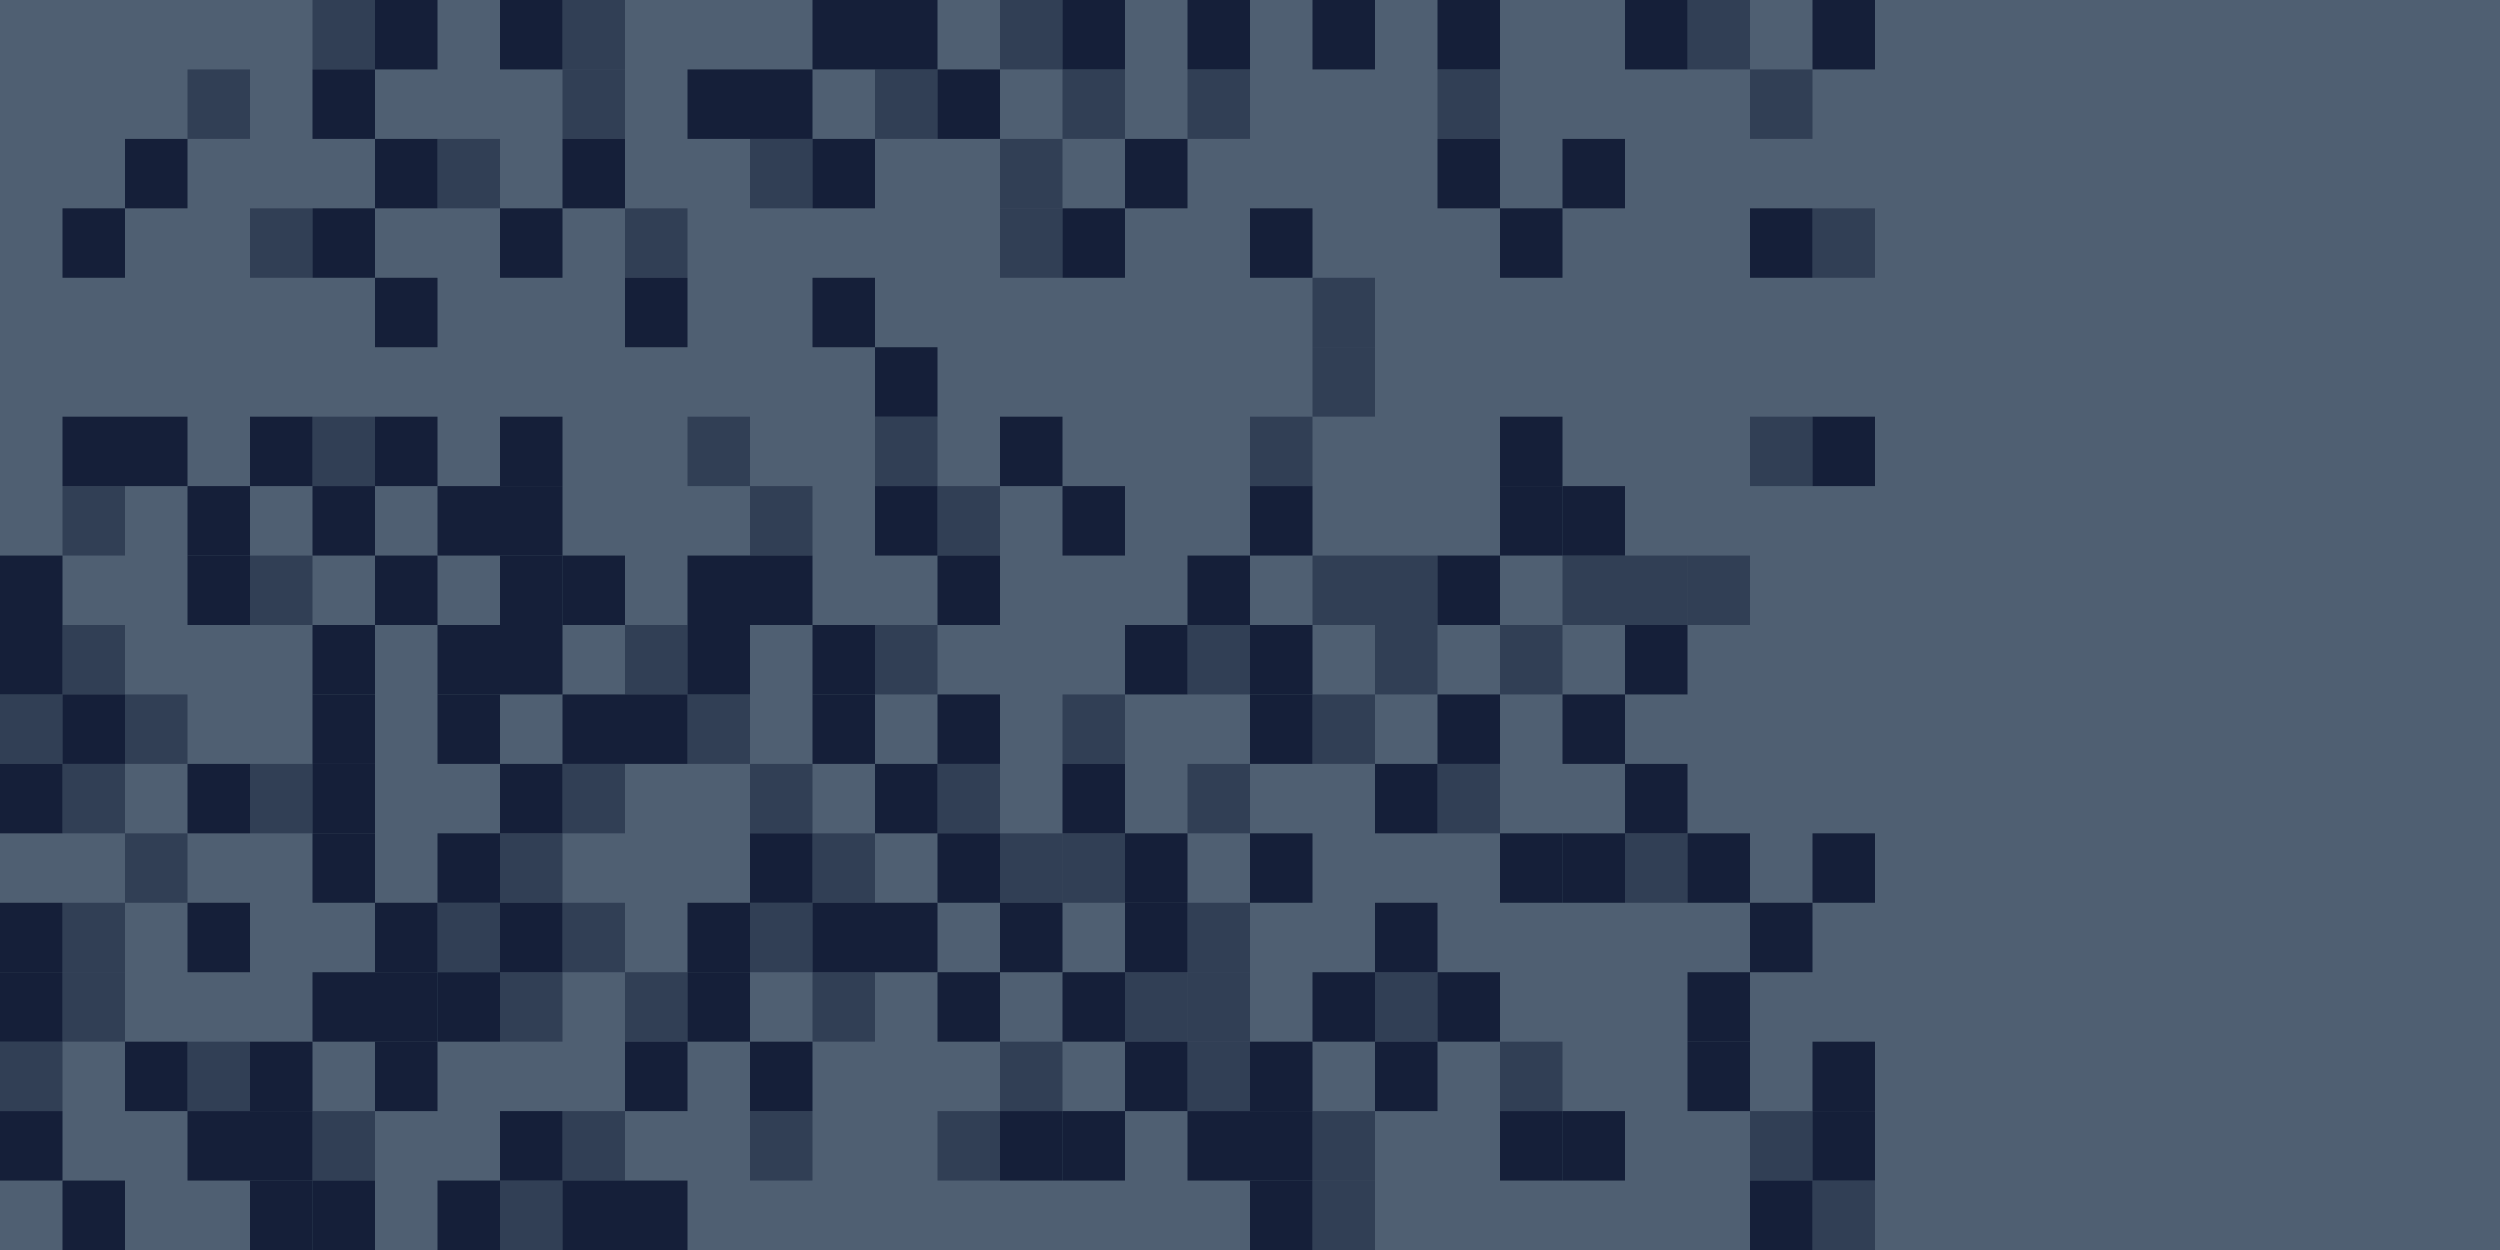
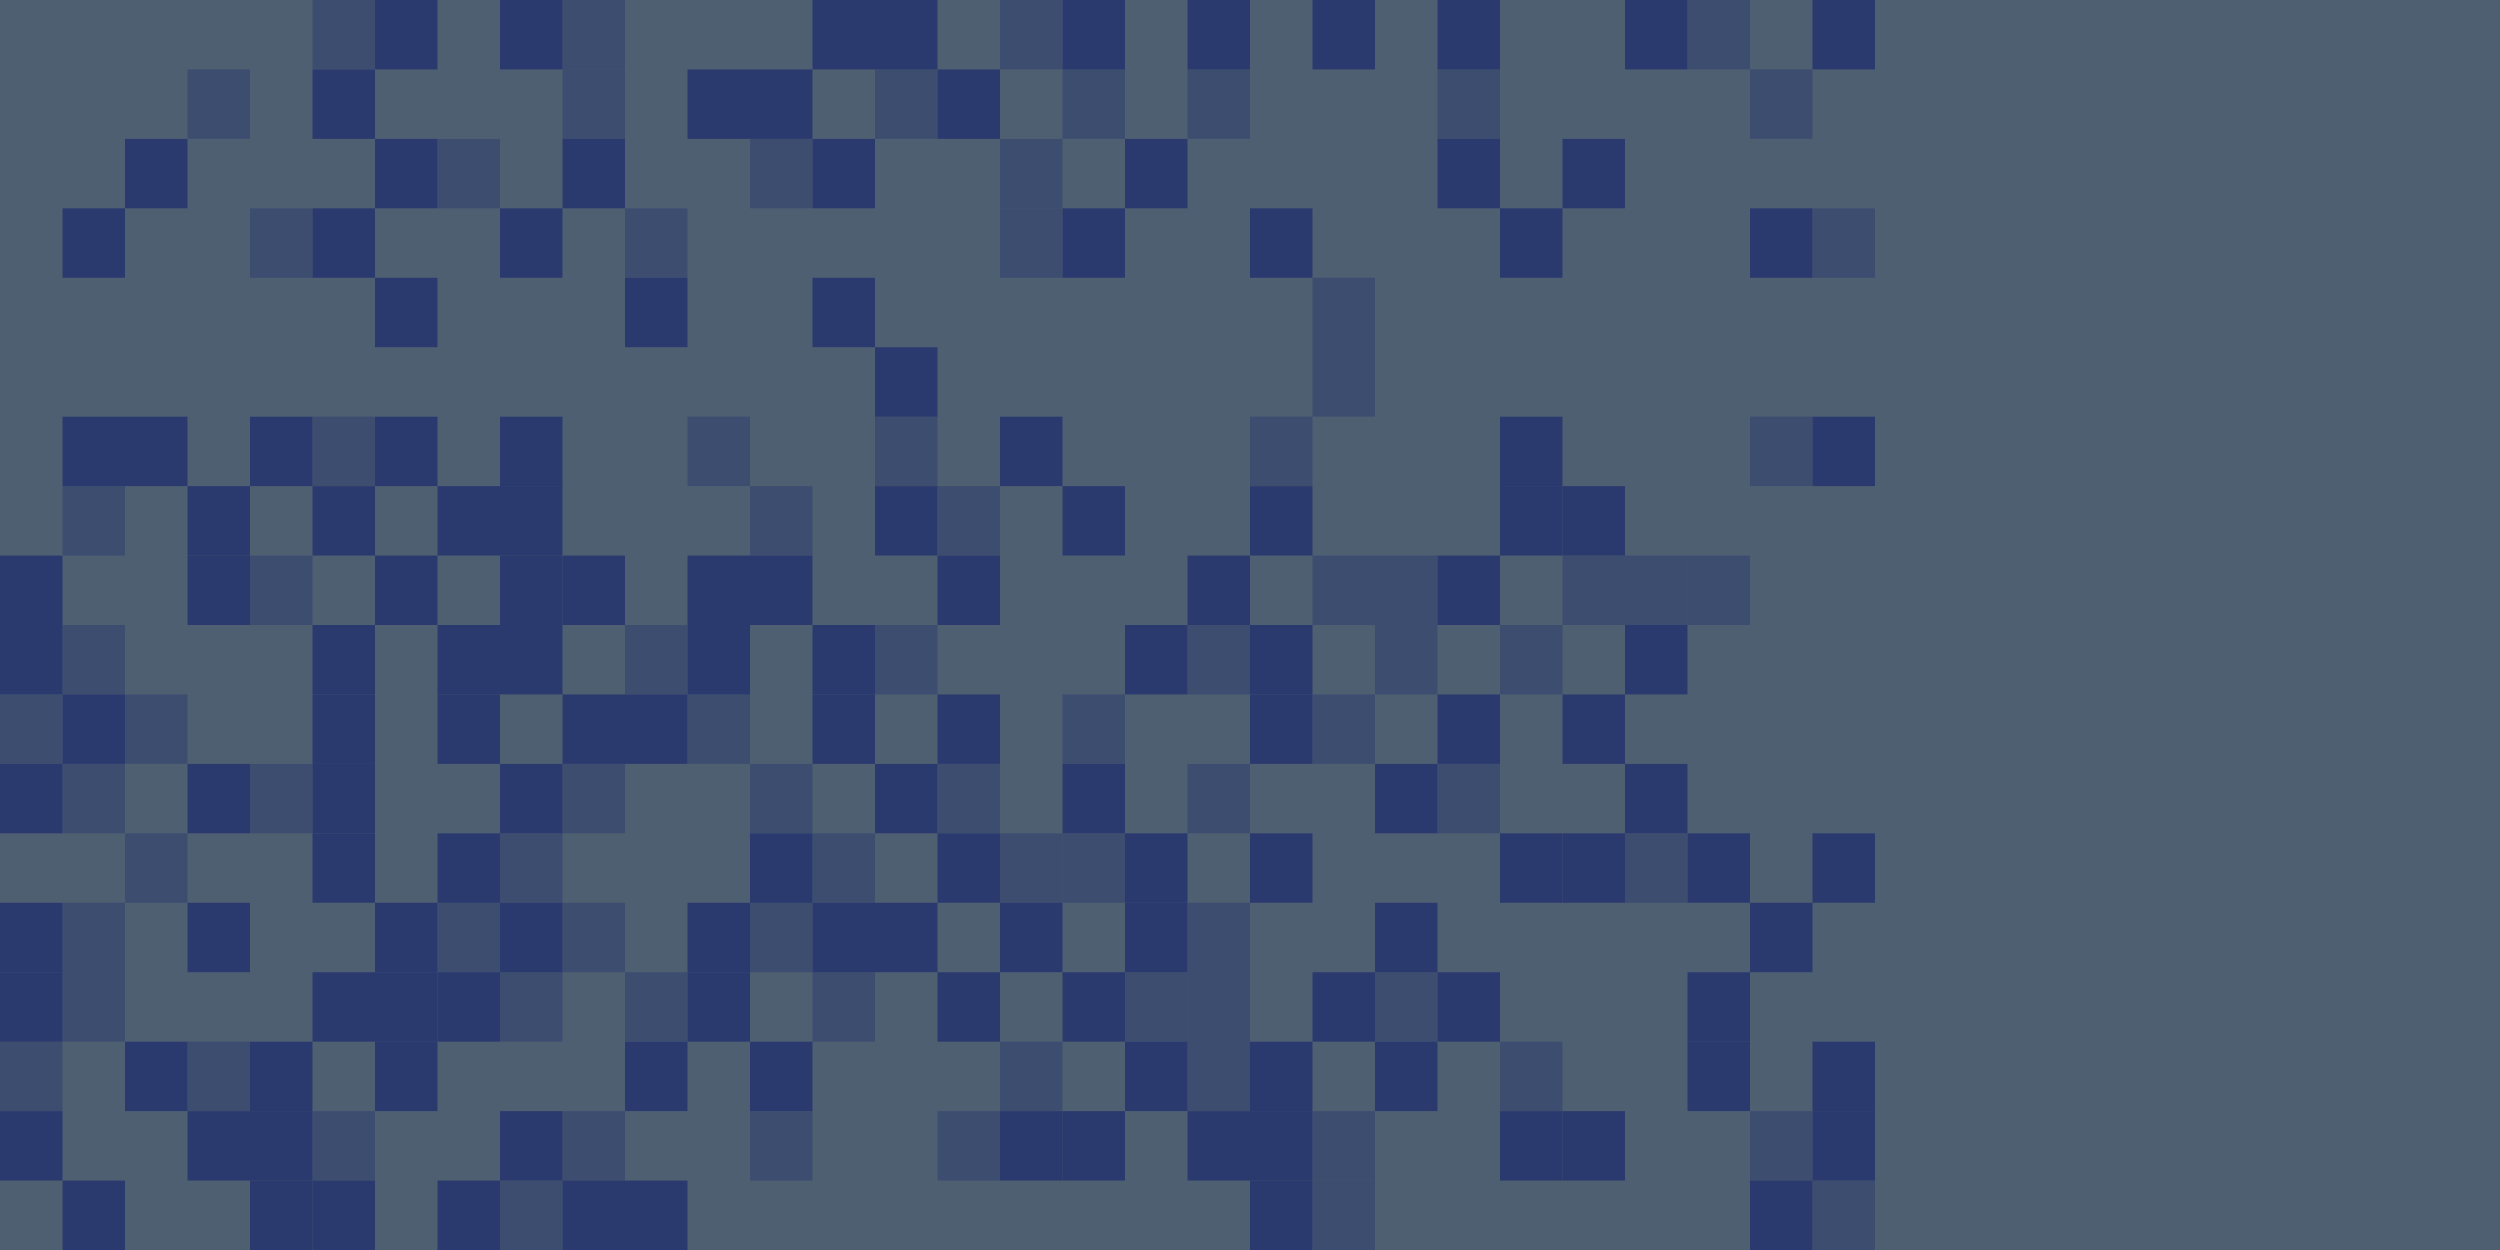
<svg xmlns="http://www.w3.org/2000/svg" id="intro-svg" viewBox="0 0 1000 500" preserveAspectRatio="xMidYMid meet" style="width: 100%; height: auto;">
  <rect style="opacity:0.69; fill:#001733;" width="1000" height="500" />
  <g>
-     <rect x="25" y="472.222" style="opacity:0.8;fill:#060F2A;" width="25" height="27.778" />
-     <rect x="100" y="472.222" style="opacity:0.8;fill:#060F2A;" width="25" height="27.778" />
-     <rect x="125" y="472.222" style="opacity:0.8;fill:#060F2A;" width="25" height="27.778" />
-     <rect x="175" y="472.222" style="opacity:0.8;fill:#060F2A;" width="25" height="27.778" />
-     <rect x="200" y="472.222" style="opacity:0.4;fill:#060F2A;" width="25" height="27.778" />
-     <rect x="225" y="472.222" style="opacity:0.8;fill:#060F2A;" width="25" height="27.778" />
-     <rect x="250" y="472.222" style="opacity:0.8;fill:#060F2A;" width="25" height="27.778" />
-     <rect x="500" y="472.222" style="opacity:0.8;fill:#060F2A;" width="25" height="27.778" />
-     <rect x="525" y="472.222" style="opacity:0.4;fill:#060F2A;" width="25" height="27.778" />
-     <rect x="700" y="472.222" style="opacity:0.8;fill:#060F2A;" width="25" height="27.778" />
-     <rect x="725" y="472.222" style="opacity:0.4;fill:#060F2A;" width="25" height="27.778" />
-     <rect y="444.444" style="opacity:0.8;fill:#060F2A;" width="25" height="27.778" />
-     <rect x="75" y="444.444" style="opacity:0.8;fill:#060F2A;" width="25" height="27.778" />
-     <rect x="100" y="444.444" style="opacity:0.8;fill:#060F2A;" width="25" height="27.778" />
-     <rect x="125" y="444.444" style="opacity:0.4;fill:#060F2A;" width="25" height="27.778" />
-     <rect x="200" y="444.444" style="opacity:0.8;fill:#060F2A;" width="25" height="27.778" />
-     <rect x="225" y="444.444" style="opacity:0.4;fill:#060F2A;" width="25" height="27.778" />
-     <rect x="300" y="444.444" style="opacity:0.4;fill:#060F2A;" width="25" height="27.778" />
-     <rect x="375" y="444.444" style="opacity:0.4;fill:#060F2A;" width="25" height="27.778" />
-     <rect x="400" y="444.444" style="opacity:0.8;fill:#060F2A;" width="25" height="27.778" />
-     <rect x="425" y="444.444" style="opacity:0.8;fill:#060F2A;" width="25" height="27.778" />
-     <rect x="475" y="444.444" style="opacity:0.8;fill:#060F2A;" width="25" height="27.778" />
-     <rect x="500" y="444.444" style="opacity:0.8;fill:#060F2A;" width="25" height="27.778" />
-     <rect x="525" y="444.444" style="opacity:0.4;fill:#060F2A;" width="25" height="27.778" />
-     <rect x="600" y="444.444" style="opacity:0.8;fill:#060F2A;" width="25" height="27.778" />
-     <rect x="625" y="444.444" style="opacity:0.8;fill:#060F2A;" width="25" height="27.778" />
-     <rect x="700" y="444.444" style="opacity:0.4;fill:#060F2A;" width="25" height="27.778" />
-     <rect x="725" y="444.444" style="opacity:0.8;fill:#060F2A;" width="25" height="27.778" />
-     <rect y="416.667" style="opacity:0.4;fill:#060F2A;" width="25" height="27.778" />
-     <rect x="50" y="416.667" style="opacity:0.8;fill:#060F2A;" width="25" height="27.778" />
-     <rect x="75" y="416.667" style="opacity:0.4;fill:#060F2A;" width="25" height="27.778" />
-     <rect x="100" y="416.667" style="opacity:0.8;fill:#060F2A;" width="25" height="27.778" />
-     <rect x="150" y="416.667" style="opacity:0.8;fill:#060F2A;" width="25" height="27.778" />
-     <rect x="250" y="416.667" style="opacity:0.8;fill:#060F2A;" width="25" height="27.778" />
-     <rect x="300" y="416.667" style="opacity:0.8;fill:#060F2A;" width="25" height="27.778" />
-     <rect x="400" y="416.667" style="opacity:0.4;fill:#060F2A;" width="25" height="27.778" />
-     <rect x="450" y="416.667" style="opacity:0.8;fill:#060F2A;" width="25" height="27.778" />
-     <rect x="475" y="416.667" style="opacity:0.4;fill:#060F2A;" width="25" height="27.778" />
-     <rect x="500" y="416.667" style="opacity:0.8;fill:#060F2A;" width="25" height="27.778" />
-     <rect x="550" y="416.667" style="opacity:0.8;fill:#060F2A;" width="25" height="27.778" />
-     <rect x="600" y="416.667" style="opacity:0.4;fill:#060F2A;" width="25" height="27.778" />
-     <rect x="675" y="416.667" style="opacity:0.8;fill:#060F2A;" width="25" height="27.778" />
-     <rect x="725" y="416.667" style="opacity:0.8;fill:#060F2A;" width="25" height="27.778" />
-     <rect y="388.889" style="opacity:0.8;fill:#060F2A;" width="25" height="27.778" />
-     <rect x="25" y="388.889" style="opacity:0.4;fill:#060F2A;" width="25" height="27.778" />
-     <rect x="125" y="388.889" style="opacity:0.8;fill:#060F2A;" width="25" height="27.778" />
-     <rect x="150" y="388.889" style="opacity:0.8;fill:#060F2A;" width="25" height="27.778" />
-     <rect x="175" y="388.889" style="opacity:0.8;fill:#060F2A;" width="25" height="27.778" />
-     <rect x="200" y="388.889" style="opacity:0.4;fill:#060F2A;" width="25" height="27.778" />
-     <rect x="250" y="388.889" style="opacity:0.4;fill:#060F2A;" width="25" height="27.778" />
-     <rect x="275" y="388.889" style="opacity:0.8;fill:#060F2A;" width="25" height="27.778" />
-     <rect x="325" y="388.889" style="opacity:0.4;fill:#060F2A;" width="25" height="27.778" />
-     <rect x="375" y="388.889" style="opacity:0.8;fill:#060F2A;" width="25" height="27.778" />
-     <rect x="425" y="388.889" style="opacity:0.8;fill:#060F2A;" width="25" height="27.778" />
-     <rect x="450" y="388.889" style="opacity:0.4;fill:#060F2A;" width="25" height="27.778" />
-     <rect x="475" y="388.889" style="opacity:0.4;fill:#060F2A;" width="25" height="27.778" />
-     <rect x="525" y="388.889" style="opacity:0.8;fill:#060F2A;" width="25" height="27.778" />
-     <rect x="550" y="388.889" style="opacity:0.4;fill:#060F2A;" width="25" height="27.778" />
-     <rect x="575" y="388.889" style="opacity:0.8;fill:#060F2A;" width="25" height="27.778" />
-     <rect x="675" y="388.889" style="opacity:0.8;fill:#060F2A;" width="25" height="27.778" />
-     <rect y="361.111" style="opacity:0.8;fill:#060F2A;" width="25" height="27.778" />
-     <rect x="25" y="361.111" style="opacity:0.4;fill:#060F2A;" width="25" height="27.778" />
-     <rect x="75" y="361.111" style="opacity:0.8;fill:#060F2A;" width="25" height="27.778" />
-     <rect x="150" y="361.111" style="opacity:0.8;fill:#060F2A;" width="25" height="27.778" />
-     <rect x="175" y="361.111" style="opacity:0.4;fill:#060F2A;" width="25" height="27.778" />
-     <rect x="200" y="361.111" style="opacity:0.8;fill:#060F2A;" width="25" height="27.778" />
-     <rect x="225" y="361.111" style="opacity:0.4;fill:#060F2A;" width="25" height="27.778" />
-     <rect x="275" y="361.111" style="opacity:0.8;fill:#060F2A;" width="25" height="27.778" />
-     <rect x="300" y="361.111" style="opacity:0.4;fill:#060F2A;" width="25" height="27.778" />
-     <rect x="325" y="361.111" style="opacity:0.8;fill:#060F2A;" width="25" height="27.778" />
-     <rect x="350" y="361.111" style="opacity:0.8;fill:#060F2A;" width="25" height="27.778" />
-     <rect x="400" y="361.111" style="opacity:0.8;fill:#060F2A;" width="25" height="27.778" />
-     <rect x="450" y="361.111" style="opacity:0.8;fill:#060F2A;" width="25" height="27.778" />
-     <rect x="475" y="361.111" style="opacity:0.4;fill:#060F2A;" width="25" height="27.778" />
-     <rect x="550" y="361.111" style="opacity:0.8;fill:#060F2A;" width="25" height="27.778" />
-     <rect x="700" y="361.111" style="opacity:0.8;fill:#060F2A;" width="25" height="27.778" />
-     <rect x="50" y="333.333" style="opacity:0.4;fill:#060F2A;" width="25" height="27.778" />
-     <rect x="125" y="333.333" style="opacity:0.8;fill:#060F2A;" width="25" height="27.778" />
-     <rect x="175" y="333.333" style="opacity:0.8;fill:#060F2A;" width="25" height="27.778" />
-     <rect x="200" y="333.333" style="opacity:0.4;fill:#060F2A;" width="25" height="27.778" />
-     <rect x="300" y="333.333" style="opacity:0.8;fill:#060F2A;" width="25" height="27.778" />
-     <rect x="325" y="333.333" style="opacity:0.4;fill:#060F2A;" width="25" height="27.778" />
-     <rect x="375" y="333.333" style="opacity:0.8;fill:#060F2A;" width="25" height="27.778" />
-     <rect x="400" y="333.333" style="opacity:0.4;fill:#060F2A;" width="25" height="27.778" />
-     <rect x="425" y="333.333" style="opacity:0.4;fill:#060F2A;" width="25" height="27.778" />
-     <rect x="450" y="333.333" style="opacity:0.8;fill:#060F2A;" width="25" height="27.778" />
-     <rect x="500" y="333.333" style="opacity:0.8;fill:#060F2A;" width="25" height="27.778" />
-     <rect x="600" y="333.333" style="opacity:0.8;fill:#060F2A;" width="25" height="27.778" />
-     <rect x="625" y="333.333" style="opacity:0.8;fill:#060F2A;" width="25" height="27.778" />
-     <rect x="650" y="333.333" style="opacity:0.4;fill:#060F2A;" width="25" height="27.778" />
-     <rect x="675" y="333.333" style="opacity:0.8;fill:#060F2A;" width="25" height="27.778" />
-     <rect x="725" y="333.333" style="opacity:0.8;fill:#060F2A;" width="25" height="27.778" />
-     <rect y="305.556" style="opacity:0.8;fill:#060F2A;" width="25" height="27.778" />
-     <rect x="25" y="305.556" style="opacity:0.4;fill:#060F2A;" width="25" height="27.778" />
-     <rect x="75" y="305.556" style="opacity:0.8;fill:#060F2A;" width="25" height="27.778" />
-     <rect x="100" y="305.556" style="opacity:0.4;fill:#060F2A;" width="25" height="27.778" />
-     <rect x="125" y="305.556" style="opacity:0.8;fill:#060F2A;" width="25" height="27.778" />
-     <rect x="200" y="305.556" style="opacity:0.8;fill:#060F2A;" width="25" height="27.778" />
-     <rect x="225" y="305.556" style="opacity:0.4;fill:#060F2A;" width="25" height="27.778" />
-     <rect x="300" y="305.556" style="opacity:0.4;fill:#060F2A;" width="25" height="27.778" />
-     <rect x="350" y="305.556" style="opacity:0.8;fill:#060F2A;" width="25" height="27.778" />
-     <rect x="375" y="305.556" style="opacity:0.4;fill:#060F2A;" width="25" height="27.778" />
-     <rect x="425" y="305.556" style="opacity:0.8;fill:#060F2A;" width="25" height="27.778" />
-     <rect x="475" y="305.556" style="opacity:0.4;fill:#060F2A;" width="25" height="27.778" />
-     <rect x="550" y="305.556" style="opacity:0.8;fill:#060F2A;" width="25" height="27.778" />
-     <rect x="575" y="305.556" style="opacity:0.4;fill:#060F2A;" width="25" height="27.778" />
-     <rect x="650" y="305.556" style="opacity:0.8;fill:#060F2A;" width="25" height="27.778" />
-     <rect y="277.778" style="opacity:0.4;fill:#060F2A;" width="25" height="27.778" />
-     <rect x="25" y="277.778" style="opacity:0.8;fill:#060F2A;" width="25" height="27.778" />
-     <rect x="50" y="277.778" style="opacity:0.4;fill:#060F2A;" width="25" height="27.778" />
-     <rect x="125" y="277.778" style="opacity:0.8;fill:#060F2A;" width="25" height="27.778" />
-     <rect x="175" y="277.778" style="opacity:0.8;fill:#060F2A;" width="25" height="27.778" />
-     <rect x="225" y="277.778" style="opacity:0.8;fill:#060F2A;" width="25" height="27.778" />
-     <rect x="250" y="277.778" style="opacity:0.8;fill:#060F2A;" width="25" height="27.778" />
-     <rect x="275" y="277.778" style="opacity:0.4;fill:#060F2A;" width="25" height="27.778" />
-     <rect x="325" y="277.778" style="opacity:0.8;fill:#060F2A;" width="25" height="27.778" />
-     <rect x="375" y="277.778" style="opacity:0.8;fill:#060F2A;" width="25" height="27.778" />
-     <rect x="425" y="277.778" style="opacity:0.4;fill:#060F2A;" width="25" height="27.778" />
-     <rect x="500" y="277.778" style="opacity:0.8;fill:#060F2A;" width="25" height="27.778" />
-     <rect x="525" y="277.778" style="opacity:0.4;fill:#060F2A;" width="25" height="27.778" />
-     <rect x="575" y="277.778" style="opacity:0.8;fill:#060F2A;" width="25" height="27.778" />
-     <rect x="625" y="277.778" style="opacity:0.8;fill:#060F2A;" width="25" height="27.778" />
-     <rect y="250" style="opacity:0.8;fill:#060F2A;" width="25" height="27.778" />
-     <rect x="25" y="250" style="opacity:0.4;fill:#060F2A;" width="25" height="27.778" />
-     <rect x="125" y="250" style="opacity:0.8;fill:#060F2A;" width="25" height="27.778" />
-     <rect x="175" y="250" style="opacity:0.8;fill:#060F2A;" width="25" height="27.778" />
-     <rect x="200" y="250" style="opacity:0.8;fill:#060F2A;" width="25" height="27.778" />
-     <rect x="250" y="250" style="opacity:0.4;fill:#060F2A;" width="25" height="27.778" />
-     <rect x="275" y="250" style="opacity:0.8;fill:#060F2A;" width="25" height="27.778" />
-     <rect x="325" y="250" style="opacity:0.8;fill:#060F2A;" width="25" height="27.778" />
-     <rect x="350" y="250" style="opacity:0.4;fill:#060F2A;" width="25" height="27.778" />
-     <rect x="450" y="250" style="opacity:0.8;fill:#060F2A;" width="25" height="27.778" />
-     <rect x="475" y="250" style="opacity:0.4;fill:#060F2A;" width="25" height="27.778" />
-     <rect x="500" y="250" style="opacity:0.8;fill:#060F2A;" width="25" height="27.778" />
-     <rect x="550" y="250" style="opacity:0.4;fill:#060F2A;" width="25" height="27.778" />
-     <rect x="600" y="250" style="opacity:0.4;fill:#060F2A;" width="25" height="27.778" />
-     <rect x="650" y="250" style="opacity:0.8;fill:#060F2A;" width="25" height="27.778" />
-     <rect y="222.222" style="opacity:0.8;fill:#060F2A;" width="25" height="27.778" />
-     <rect x="75" y="222.222" style="opacity:0.8;fill:#060F2A;" width="25" height="27.778" />
-     <rect x="100" y="222.222" style="opacity:0.4;fill:#060F2A;" width="25" height="27.778" />
-     <rect x="150" y="222.222" style="opacity:0.8;fill:#060F2A;" width="25" height="27.778" />
-     <rect x="200" y="222.222" style="opacity:0.8;fill:#060F2A;" width="25" height="27.778" />
-     <rect x="225" y="222.222" style="opacity:0.8;fill:#060F2A;" width="25" height="27.778" />
-     <rect x="275" y="222.222" style="opacity:0.8;fill:#060F2A;" width="25" height="27.778" />
-     <rect x="300" y="222.222" style="opacity:0.8;fill:#060F2A;" width="25" height="27.778" />
-     <rect x="375" y="222.222" style="opacity:0.8;fill:#060F2A;" width="25" height="27.778" />
-     <rect x="475" y="222.222" style="opacity:0.8;fill:#060F2A;" width="25" height="27.778" />
-     <rect x="525" y="222.222" style="opacity:0.4;fill:#060F2A;" width="25" height="27.778" />
-     <rect x="550" y="222.222" style="opacity:0.4;fill:#060F2A;" width="25" height="27.778" />
-     <rect x="575" y="222.222" style="opacity:0.8;fill:#060F2A;" width="25" height="27.778" />
-     <rect x="625" y="222.222" style="opacity:0.4;fill:#060F2A;" width="25" height="27.778" />
-     <rect x="650" y="222.222" style="opacity:0.4;fill:#060F2A;" width="25" height="27.778" />
-     <rect x="675" y="222.222" style="opacity:0.4;fill:#060F2A;" width="25" height="27.778" />
-     <rect x="25" y="194.444" style="opacity:0.4;fill:#060F2A;" width="25" height="27.778" />
-     <rect x="75" y="194.444" style="opacity:0.8;fill:#060F2A;" width="25" height="27.778" />
-     <rect x="125" y="194.444" style="opacity:0.8;fill:#060F2A;" width="25" height="27.778" />
-     <rect x="175" y="194.444" style="opacity:0.8;fill:#060F2A;" width="25" height="27.778" />
-     <rect x="200" y="194.444" style="opacity:0.8;fill:#060F2A;" width="25" height="27.778" />
-     <rect x="300" y="194.444" style="opacity:0.4;fill:#060F2A;" width="25" height="27.778" />
-     <rect x="275" y="166.667" style="opacity:0.4;fill:#060F2A;" width="25" height="27.778" />
-     <rect x="350" y="194.444" style="opacity:0.8;fill:#060F2A;" width="25" height="27.778" />
-     <rect x="375" y="194.444" style="opacity:0.4;fill:#060F2A;" width="25" height="27.778" />
-     <rect x="425" y="194.444" style="opacity:0.8;fill:#060F2A;" width="25" height="27.778" />
-     <rect x="500" y="194.444" style="opacity:0.8;fill:#060F2A;" width="25" height="27.778" />
-     <rect x="600" y="194.444" style="opacity:0.8;fill:#060F2A;" width="25" height="27.778" />
-     <rect x="625" y="194.444" style="opacity:0.8;fill:#060F2A;" width="25" height="27.778" />
-     <rect x="25" y="166.667" style="opacity:0.8;fill:#060F2A;" width="25" height="27.778" />
-     <rect x="50" y="166.667" style="opacity:0.8;fill:#060F2A;" width="25" height="27.778" />
-     <rect x="100" y="166.667" style="opacity:0.8;fill:#060F2A;" width="25" height="27.778" />
-     <rect x="125" y="166.667" style="opacity:0.4;fill:#060F2A;" width="25" height="27.778" />
-     <rect x="150" y="166.667" style="opacity:0.8;fill:#060F2A;" width="25" height="27.778" />
-     <rect x="200" y="166.667" style="opacity:0.8;fill:#060F2A;" width="25" height="27.778" />
-     <rect x="350" y="166.667" style="opacity:0.4;fill:#060F2A;" width="25" height="27.778" />
-     <rect x="350" y="138.889" style="opacity:0.8;fill:#060F2A;" width="25" height="27.778" />
-     <rect x="325" y="111.111" style="opacity:0.8;fill:#060F2A;" width="25" height="27.778" />
-     <rect x="400" y="166.667" style="opacity:0.8;fill:#060F2A;" width="25" height="27.778" />
-     <rect x="500" y="166.667" style="opacity:0.4;fill:#060F2A;" width="25" height="27.778" />
-     <rect x="525" y="138.889" style="opacity:0.4;fill:#060F2A;" width="25" height="27.778" />
-     <rect x="600" y="166.667" style="opacity:0.8;fill:#060F2A;" width="25" height="27.778" />
-     <rect x="700" y="166.667" style="opacity:0.4;fill:#060F2A;" width="25" height="27.778" />
-     <rect x="725" y="166.667" style="opacity:0.8;fill:#060F2A;" width="25" height="27.778" />
-     <rect x="25" y="83.333" style="opacity:0.8;fill:#060F2A;" width="25" height="27.778" />
-     <rect x="100" y="83.333" style="opacity:0.4;fill:#060F2A;" width="25" height="27.778" />
-     <rect x="125" y="83.333" style="opacity:0.8;fill:#060F2A;" width="25" height="27.778" />
-     <rect x="150" y="111.111" style="opacity:0.8;fill:#060F2A;" width="25" height="27.778" />
-     <rect x="200" y="83.333" style="opacity:0.8;fill:#060F2A;" width="25" height="27.778" />
-     <rect x="250" y="83.333" style="opacity:0.4;fill:#060F2A;" width="25" height="27.778" />
-     <rect x="250" y="111.111" style="opacity:0.8;fill:#060F2A;" width="25" height="27.778" />
-     <rect x="400" y="83.333" style="opacity:0.4;fill:#060F2A;" width="25" height="27.778" />
-     <rect x="425" y="83.333" style="opacity:0.8;fill:#060F2A;" width="25" height="27.778" />
-     <rect x="500" y="83.333" style="opacity:0.8;fill:#060F2A;" width="25" height="27.778" />
-     <rect x="525" y="111.111" style="opacity:0.4;fill:#060F2A;" width="25" height="27.778" />
-     <rect x="600" y="83.333" style="opacity:0.8;fill:#060F2A;" width="25" height="27.778" />
-     <rect x="700" y="83.333" style="opacity:0.8;fill:#060F2A;" width="25" height="27.778" />
-     <rect x="725" y="83.333" style="opacity:0.4;fill:#060F2A;" width="25" height="27.778" />
-     <rect x="50" y="55.556" style="opacity:0.8;fill:#060F2A;" width="25" height="27.778" />
-     <rect x="150" y="55.556" style="opacity:0.8;fill:#060F2A;" width="25" height="27.778" />
-     <rect x="175" y="55.556" style="opacity:0.4;fill:#060F2A;" width="25" height="27.778" />
-     <rect x="225" y="55.556" style="opacity:0.8;fill:#060F2A;" width="25" height="27.778" />
-     <rect x="300" y="55.556" style="opacity:0.4;fill:#060F2A;" width="25" height="27.778" />
-     <rect x="325" y="55.556" style="opacity:0.8;fill:#060F2A;" width="25" height="27.778" />
-     <rect x="400" y="55.556" style="opacity:0.4;fill:#060F2A;" width="25" height="27.778" />
-     <rect x="450" y="55.556" style="opacity:0.8;fill:#060F2A;" width="25" height="27.778" />
-     <rect x="575" y="55.556" style="opacity:0.8;fill:#060F2A;" width="25" height="27.778" />
-     <rect x="625" y="55.556" style="opacity:0.8;fill:#060F2A;" width="25" height="27.778" />
-     <rect x="75" y="27.778" style="opacity:0.4;fill:#060F2A;" width="25" height="27.778" />
-     <rect x="125" y="27.778" style="opacity:0.8;fill:#060F2A;" width="25" height="27.778" />
-     <rect x="225" y="27.778" style="opacity:0.4;fill:#060F2A;" width="25" height="27.778" />
-     <rect x="275" y="27.778" style="opacity:0.8;fill:#060F2A;" width="25" height="27.778" />
-     <rect x="300" y="27.778" style="opacity:0.8;fill:#060F2A;" width="25" height="27.778" />
-     <rect x="350" y="27.778" style="opacity:0.4;fill:#060F2A;" width="25" height="27.778" />
-     <rect x="375" y="27.778" style="opacity:0.8;fill:#060F2A;" width="25" height="27.778" />
-     <rect x="425" y="27.778" style="opacity:0.4;fill:#060F2A;" width="25" height="27.778" />
-     <rect x="475" y="27.778" style="opacity:0.4;fill:#060F2A;" width="25" height="27.778" />
-     <rect x="575" y="27.778" style="opacity:0.4;fill:#060F2A;" width="25" height="27.778" />
-     <rect x="700" y="27.778" style="opacity:0.4;fill:#060F2A;" width="25" height="27.778" />
-     <rect x="125" style="opacity:0.4;fill:#060F2A;" width="25" height="27.778" />
-     <rect x="150" style="opacity:0.8;fill:#060F2A;" width="25" height="27.778" />
-     <rect x="200" style="opacity:0.8;fill:#060F2A;" width="25" height="27.778" />
-     <rect x="225" style="opacity:0.4;fill:#060F2A;" width="25" height="27.778" />
-     <rect x="325" style="opacity:0.8;fill:#060F2A;" width="25" height="27.778" />
-     <rect x="350" style="opacity:0.8;fill:#060F2A;" width="25" height="27.778" />
-     <rect x="400" style="opacity:0.4;fill:#060F2A;" width="25" height="27.778" />
-     <rect x="425" style="opacity:0.8;fill:#060F2A;" width="25" height="27.778" />
-     <rect x="475" style="opacity:0.8;fill:#060F2A;" width="25" height="27.778" />
-     <rect x="525" style="opacity:0.8;fill:#060F2A;" width="25" height="27.778" />
-     <rect x="575" style="opacity:0.8;fill:#060F2A;" width="25" height="27.778" />
-     <rect x="650" style="opacity:0.8;fill:#060F2A;" width="25" height="27.778" />
-     <rect x="675" style="opacity:0.4;fill:#060F2A;" width="25" height="27.778" />
-     <rect x="725" style="opacity:0.8;fill:#060F2A;" width="25" height="27.778" />
+     <rect x="25" y="472.222" style="opacity:0.8;fill:#21316E;" width="25" height="27.778" />
+     <rect x="100" y="472.222" style="opacity:0.8;fill:#21316E;" width="25" height="27.778" />
+     <rect x="125" y="472.222" style="opacity:0.8;fill:#21316E;" width="25" height="27.778" />
+     <rect x="175" y="472.222" style="opacity:0.8;fill:#21316E;" width="25" height="27.778" />
+     <rect x="200" y="472.222" style="opacity:0.4;fill:#21316E;" width="25" height="27.778" />
+     <rect x="225" y="472.222" style="opacity:0.8;fill:#21316E;" width="25" height="27.778" />
+     <rect x="250" y="472.222" style="opacity:0.8;fill:#21316E;" width="25" height="27.778" />
+     <rect x="500" y="472.222" style="opacity:0.8;fill:#21316E;" width="25" height="27.778" />
+     <rect x="525" y="472.222" style="opacity:0.4;fill:#21316E;" width="25" height="27.778" />
+     <rect x="700" y="472.222" style="opacity:0.8;fill:#21316E;" width="25" height="27.778" />
+     <rect x="725" y="472.222" style="opacity:0.4;fill:#21316E;" width="25" height="27.778" />
+     <rect y="444.444" style="opacity:0.8;fill:#21316E;" width="25" height="27.778" />
+     <rect x="75" y="444.444" style="opacity:0.8;fill:#21316E;" width="25" height="27.778" />
+     <rect x="100" y="444.444" style="opacity:0.8;fill:#21316E;" width="25" height="27.778" />
+     <rect x="125" y="444.444" style="opacity:0.4;fill:#21316E;" width="25" height="27.778" />
+     <rect x="200" y="444.444" style="opacity:0.8;fill:#21316E;" width="25" height="27.778" />
+     <rect x="225" y="444.444" style="opacity:0.4;fill:#21316E;" width="25" height="27.778" />
+     <rect x="300" y="444.444" style="opacity:0.4;fill:#21316E;" width="25" height="27.778" />
+     <rect x="375" y="444.444" style="opacity:0.4;fill:#21316E;" width="25" height="27.778" />
+     <rect x="400" y="444.444" style="opacity:0.8;fill:#21316E;" width="25" height="27.778" />
+     <rect x="425" y="444.444" style="opacity:0.8;fill:#21316E;" width="25" height="27.778" />
+     <rect x="475" y="444.444" style="opacity:0.8;fill:#21316E;" width="25" height="27.778" />
+     <rect x="500" y="444.444" style="opacity:0.8;fill:#21316E;" width="25" height="27.778" />
+     <rect x="525" y="444.444" style="opacity:0.4;fill:#21316E;" width="25" height="27.778" />
+     <rect x="600" y="444.444" style="opacity:0.8;fill:#21316E;" width="25" height="27.778" />
+     <rect x="625" y="444.444" style="opacity:0.8;fill:#21316E;" width="25" height="27.778" />
+     <rect x="700" y="444.444" style="opacity:0.4;fill:#21316E;" width="25" height="27.778" />
+     <rect x="725" y="444.444" style="opacity:0.8;fill:#21316E;" width="25" height="27.778" />
+     <rect y="416.667" style="opacity:0.4;fill:#21316E;" width="25" height="27.778" />
+     <rect x="50" y="416.667" style="opacity:0.8;fill:#21316E;" width="25" height="27.778" />
+     <rect x="75" y="416.667" style="opacity:0.4;fill:#21316E;" width="25" height="27.778" />
+     <rect x="100" y="416.667" style="opacity:0.8;fill:#21316E;" width="25" height="27.778" />
+     <rect x="150" y="416.667" style="opacity:0.8;fill:#21316E;" width="25" height="27.778" />
+     <rect x="250" y="416.667" style="opacity:0.8;fill:#21316E;" width="25" height="27.778" />
+     <rect x="300" y="416.667" style="opacity:0.8;fill:#21316E;" width="25" height="27.778" />
+     <rect x="400" y="416.667" style="opacity:0.4;fill:#21316E;" width="25" height="27.778" />
+     <rect x="450" y="416.667" style="opacity:0.8;fill:#21316E;" width="25" height="27.778" />
+     <rect x="475" y="416.667" style="opacity:0.4;fill:#21316E;" width="25" height="27.778" />
+     <rect x="500" y="416.667" style="opacity:0.8;fill:#21316E;" width="25" height="27.778" />
+     <rect x="550" y="416.667" style="opacity:0.8;fill:#21316E;" width="25" height="27.778" />
+     <rect x="600" y="416.667" style="opacity:0.4;fill:#21316E;" width="25" height="27.778" />
+     <rect x="675" y="416.667" style="opacity:0.8;fill:#21316E;" width="25" height="27.778" />
+     <rect x="725" y="416.667" style="opacity:0.8;fill:#21316E;" width="25" height="27.778" />
+     <rect y="388.889" style="opacity:0.8;fill:#21316E;" width="25" height="27.778" />
+     <rect x="25" y="388.889" style="opacity:0.4;fill:#21316E;" width="25" height="27.778" />
+     <rect x="125" y="388.889" style="opacity:0.8;fill:#21316E;" width="25" height="27.778" />
+     <rect x="150" y="388.889" style="opacity:0.8;fill:#21316E;" width="25" height="27.778" />
+     <rect x="175" y="388.889" style="opacity:0.8;fill:#21316E;" width="25" height="27.778" />
+     <rect x="200" y="388.889" style="opacity:0.4;fill:#21316E;" width="25" height="27.778" />
+     <rect x="250" y="388.889" style="opacity:0.4;fill:#21316E;" width="25" height="27.778" />
+     <rect x="275" y="388.889" style="opacity:0.8;fill:#21316E;" width="25" height="27.778" />
+     <rect x="325" y="388.889" style="opacity:0.4;fill:#21316E;" width="25" height="27.778" />
+     <rect x="375" y="388.889" style="opacity:0.8;fill:#21316E;" width="25" height="27.778" />
+     <rect x="425" y="388.889" style="opacity:0.8;fill:#21316E;" width="25" height="27.778" />
+     <rect x="450" y="388.889" style="opacity:0.4;fill:#21316E;" width="25" height="27.778" />
+     <rect x="475" y="388.889" style="opacity:0.4;fill:#21316E;" width="25" height="27.778" />
+     <rect x="525" y="388.889" style="opacity:0.8;fill:#21316E;" width="25" height="27.778" />
+     <rect x="550" y="388.889" style="opacity:0.4;fill:#21316E;" width="25" height="27.778" />
+     <rect x="575" y="388.889" style="opacity:0.8;fill:#21316E;" width="25" height="27.778" />
+     <rect x="675" y="388.889" style="opacity:0.8;fill:#21316E;" width="25" height="27.778" />
+     <rect y="361.111" style="opacity:0.8;fill:#21316E;" width="25" height="27.778" />
+     <rect x="25" y="361.111" style="opacity:0.4;fill:#21316E;" width="25" height="27.778" />
+     <rect x="75" y="361.111" style="opacity:0.8;fill:#21316E;" width="25" height="27.778" />
+     <rect x="150" y="361.111" style="opacity:0.8;fill:#21316E;" width="25" height="27.778" />
+     <rect x="175" y="361.111" style="opacity:0.4;fill:#21316E;" width="25" height="27.778" />
+     <rect x="200" y="361.111" style="opacity:0.8;fill:#21316E;" width="25" height="27.778" />
+     <rect x="225" y="361.111" style="opacity:0.4;fill:#21316E;" width="25" height="27.778" />
+     <rect x="275" y="361.111" style="opacity:0.8;fill:#21316E;" width="25" height="27.778" />
+     <rect x="300" y="361.111" style="opacity:0.4;fill:#21316E;" width="25" height="27.778" />
+     <rect x="325" y="361.111" style="opacity:0.8;fill:#21316E;" width="25" height="27.778" />
+     <rect x="350" y="361.111" style="opacity:0.8;fill:#21316E;" width="25" height="27.778" />
+     <rect x="400" y="361.111" style="opacity:0.8;fill:#21316E;" width="25" height="27.778" />
+     <rect x="450" y="361.111" style="opacity:0.8;fill:#21316E;" width="25" height="27.778" />
+     <rect x="475" y="361.111" style="opacity:0.4;fill:#21316E;" width="25" height="27.778" />
+     <rect x="550" y="361.111" style="opacity:0.8;fill:#21316E;" width="25" height="27.778" />
+     <rect x="700" y="361.111" style="opacity:0.8;fill:#21316E;" width="25" height="27.778" />
+     <rect x="50" y="333.333" style="opacity:0.4;fill:#21316E;" width="25" height="27.778" />
+     <rect x="125" y="333.333" style="opacity:0.8;fill:#21316E;" width="25" height="27.778" />
+     <rect x="175" y="333.333" style="opacity:0.8;fill:#21316E;" width="25" height="27.778" />
+     <rect x="200" y="333.333" style="opacity:0.4;fill:#21316E;" width="25" height="27.778" />
+     <rect x="300" y="333.333" style="opacity:0.8;fill:#21316E;" width="25" height="27.778" />
+     <rect x="325" y="333.333" style="opacity:0.4;fill:#21316E;" width="25" height="27.778" />
+     <rect x="375" y="333.333" style="opacity:0.8;fill:#21316E;" width="25" height="27.778" />
+     <rect x="400" y="333.333" style="opacity:0.4;fill:#21316E;" width="25" height="27.778" />
+     <rect x="425" y="333.333" style="opacity:0.4;fill:#21316E;" width="25" height="27.778" />
+     <rect x="450" y="333.333" style="opacity:0.8;fill:#21316E;" width="25" height="27.778" />
+     <rect x="500" y="333.333" style="opacity:0.8;fill:#21316E;" width="25" height="27.778" />
+     <rect x="600" y="333.333" style="opacity:0.8;fill:#21316E;" width="25" height="27.778" />
+     <rect x="625" y="333.333" style="opacity:0.8;fill:#21316E;" width="25" height="27.778" />
+     <rect x="650" y="333.333" style="opacity:0.4;fill:#21316E;" width="25" height="27.778" />
+     <rect x="675" y="333.333" style="opacity:0.8;fill:#21316E;" width="25" height="27.778" />
+     <rect x="725" y="333.333" style="opacity:0.8;fill:#21316E;" width="25" height="27.778" />
+     <rect y="305.556" style="opacity:0.8;fill:#21316E;" width="25" height="27.778" />
+     <rect x="25" y="305.556" style="opacity:0.4;fill:#21316E;" width="25" height="27.778" />
+     <rect x="75" y="305.556" style="opacity:0.8;fill:#21316E;" width="25" height="27.778" />
+     <rect x="100" y="305.556" style="opacity:0.4;fill:#21316E;" width="25" height="27.778" />
+     <rect x="125" y="305.556" style="opacity:0.8;fill:#21316E;" width="25" height="27.778" />
+     <rect x="200" y="305.556" style="opacity:0.8;fill:#21316E;" width="25" height="27.778" />
+     <rect x="225" y="305.556" style="opacity:0.4;fill:#21316E;" width="25" height="27.778" />
+     <rect x="300" y="305.556" style="opacity:0.4;fill:#21316E;" width="25" height="27.778" />
+     <rect x="350" y="305.556" style="opacity:0.8;fill:#21316E;" width="25" height="27.778" />
+     <rect x="375" y="305.556" style="opacity:0.4;fill:#21316E;" width="25" height="27.778" />
+     <rect x="425" y="305.556" style="opacity:0.8;fill:#21316E;" width="25" height="27.778" />
+     <rect x="475" y="305.556" style="opacity:0.4;fill:#21316E;" width="25" height="27.778" />
+     <rect x="550" y="305.556" style="opacity:0.8;fill:#21316E;" width="25" height="27.778" />
+     <rect x="575" y="305.556" style="opacity:0.4;fill:#21316E;" width="25" height="27.778" />
+     <rect x="650" y="305.556" style="opacity:0.8;fill:#21316E;" width="25" height="27.778" />
+     <rect y="277.778" style="opacity:0.4;fill:#21316E;" width="25" height="27.778" />
+     <rect x="25" y="277.778" style="opacity:0.8;fill:#21316E;" width="25" height="27.778" />
+     <rect x="50" y="277.778" style="opacity:0.4;fill:#21316E;" width="25" height="27.778" />
+     <rect x="125" y="277.778" style="opacity:0.8;fill:#21316E;" width="25" height="27.778" />
+     <rect x="175" y="277.778" style="opacity:0.8;fill:#21316E;" width="25" height="27.778" />
+     <rect x="225" y="277.778" style="opacity:0.8;fill:#21316E;" width="25" height="27.778" />
+     <rect x="250" y="277.778" style="opacity:0.8;fill:#21316E;" width="25" height="27.778" />
+     <rect x="275" y="277.778" style="opacity:0.4;fill:#21316E;" width="25" height="27.778" />
+     <rect x="325" y="277.778" style="opacity:0.8;fill:#21316E;" width="25" height="27.778" />
+     <rect x="375" y="277.778" style="opacity:0.8;fill:#21316E;" width="25" height="27.778" />
+     <rect x="425" y="277.778" style="opacity:0.4;fill:#21316E;" width="25" height="27.778" />
+     <rect x="500" y="277.778" style="opacity:0.8;fill:#21316E;" width="25" height="27.778" />
+     <rect x="525" y="277.778" style="opacity:0.4;fill:#21316E;" width="25" height="27.778" />
+     <rect x="575" y="277.778" style="opacity:0.8;fill:#21316E;" width="25" height="27.778" />
+     <rect x="625" y="277.778" style="opacity:0.8;fill:#21316E;" width="25" height="27.778" />
+     <rect y="250" style="opacity:0.8;fill:#21316E;" width="25" height="27.778" />
+     <rect x="25" y="250" style="opacity:0.4;fill:#21316E;" width="25" height="27.778" />
+     <rect x="125" y="250" style="opacity:0.8;fill:#21316E;" width="25" height="27.778" />
+     <rect x="175" y="250" style="opacity:0.8;fill:#21316E;" width="25" height="27.778" />
+     <rect x="200" y="250" style="opacity:0.8;fill:#21316E;" width="25" height="27.778" />
+     <rect x="250" y="250" style="opacity:0.4;fill:#21316E;" width="25" height="27.778" />
+     <rect x="275" y="250" style="opacity:0.8;fill:#21316E;" width="25" height="27.778" />
+     <rect x="325" y="250" style="opacity:0.8;fill:#21316E;" width="25" height="27.778" />
+     <rect x="350" y="250" style="opacity:0.4;fill:#21316E;" width="25" height="27.778" />
+     <rect x="450" y="250" style="opacity:0.8;fill:#21316E;" width="25" height="27.778" />
+     <rect x="475" y="250" style="opacity:0.4;fill:#21316E;" width="25" height="27.778" />
+     <rect x="500" y="250" style="opacity:0.8;fill:#21316E;" width="25" height="27.778" />
+     <rect x="550" y="250" style="opacity:0.4;fill:#21316E;" width="25" height="27.778" />
+     <rect x="600" y="250" style="opacity:0.4;fill:#21316E;" width="25" height="27.778" />
+     <rect x="650" y="250" style="opacity:0.8;fill:#21316E;" width="25" height="27.778" />
+     <rect y="222.222" style="opacity:0.8;fill:#21316E;" width="25" height="27.778" />
+     <rect x="75" y="222.222" style="opacity:0.8;fill:#21316E;" width="25" height="27.778" />
+     <rect x="100" y="222.222" style="opacity:0.4;fill:#21316E;" width="25" height="27.778" />
+     <rect x="150" y="222.222" style="opacity:0.8;fill:#21316E;" width="25" height="27.778" />
+     <rect x="200" y="222.222" style="opacity:0.8;fill:#21316E;" width="25" height="27.778" />
+     <rect x="225" y="222.222" style="opacity:0.8;fill:#21316E;" width="25" height="27.778" />
+     <rect x="275" y="222.222" style="opacity:0.8;fill:#21316E;" width="25" height="27.778" />
+     <rect x="300" y="222.222" style="opacity:0.8;fill:#21316E;" width="25" height="27.778" />
+     <rect x="375" y="222.222" style="opacity:0.8;fill:#21316E;" width="25" height="27.778" />
+     <rect x="475" y="222.222" style="opacity:0.8;fill:#21316E;" width="25" height="27.778" />
+     <rect x="525" y="222.222" style="opacity:0.4;fill:#21316E;" width="25" height="27.778" />
+     <rect x="550" y="222.222" style="opacity:0.4;fill:#21316E;" width="25" height="27.778" />
+     <rect x="575" y="222.222" style="opacity:0.8;fill:#21316E;" width="25" height="27.778" />
+     <rect x="625" y="222.222" style="opacity:0.4;fill:#21316E;" width="25" height="27.778" />
+     <rect x="650" y="222.222" style="opacity:0.4;fill:#21316E;" width="25" height="27.778" />
+     <rect x="675" y="222.222" style="opacity:0.4;fill:#21316E;" width="25" height="27.778" />
+     <rect x="25" y="194.444" style="opacity:0.4;fill:#21316E;" width="25" height="27.778" />
+     <rect x="75" y="194.444" style="opacity:0.8;fill:#21316E;" width="25" height="27.778" />
+     <rect x="125" y="194.444" style="opacity:0.8;fill:#21316E;" width="25" height="27.778" />
+     <rect x="175" y="194.444" style="opacity:0.8;fill:#21316E;" width="25" height="27.778" />
+     <rect x="200" y="194.444" style="opacity:0.8;fill:#21316E;" width="25" height="27.778" />
+     <rect x="300" y="194.444" style="opacity:0.4;fill:#21316E;" width="25" height="27.778" />
+     <rect x="275" y="166.667" style="opacity:0.4;fill:#21316E;" width="25" height="27.778" />
+     <rect x="350" y="194.444" style="opacity:0.8;fill:#21316E;" width="25" height="27.778" />
+     <rect x="375" y="194.444" style="opacity:0.4;fill:#21316E;" width="25" height="27.778" />
+     <rect x="425" y="194.444" style="opacity:0.8;fill:#21316E;" width="25" height="27.778" />
+     <rect x="500" y="194.444" style="opacity:0.8;fill:#21316E;" width="25" height="27.778" />
+     <rect x="600" y="194.444" style="opacity:0.8;fill:#21316E;" width="25" height="27.778" />
+     <rect x="625" y="194.444" style="opacity:0.8;fill:#21316E;" width="25" height="27.778" />
+     <rect x="25" y="166.667" style="opacity:0.8;fill:#21316E;" width="25" height="27.778" />
+     <rect x="50" y="166.667" style="opacity:0.8;fill:#21316E;" width="25" height="27.778" />
+     <rect x="100" y="166.667" style="opacity:0.8;fill:#21316E;" width="25" height="27.778" />
+     <rect x="125" y="166.667" style="opacity:0.4;fill:#21316E;" width="25" height="27.778" />
+     <rect x="150" y="166.667" style="opacity:0.8;fill:#21316E;" width="25" height="27.778" />
+     <rect x="200" y="166.667" style="opacity:0.8;fill:#21316E;" width="25" height="27.778" />
+     <rect x="350" y="166.667" style="opacity:0.4;fill:#21316E;" width="25" height="27.778" />
+     <rect x="350" y="138.889" style="opacity:0.8;fill:#21316E;" width="25" height="27.778" />
+     <rect x="325" y="111.111" style="opacity:0.8;fill:#21316E;" width="25" height="27.778" />
+     <rect x="400" y="166.667" style="opacity:0.8;fill:#21316E;" width="25" height="27.778" />
+     <rect x="500" y="166.667" style="opacity:0.4;fill:#21316E;" width="25" height="27.778" />
+     <rect x="525" y="138.889" style="opacity:0.4;fill:#21316E;" width="25" height="27.778" />
+     <rect x="600" y="166.667" style="opacity:0.8;fill:#21316E;" width="25" height="27.778" />
+     <rect x="700" y="166.667" style="opacity:0.4;fill:#21316E;" width="25" height="27.778" />
+     <rect x="725" y="166.667" style="opacity:0.8;fill:#21316E;" width="25" height="27.778" />
+     <rect x="25" y="83.333" style="opacity:0.8;fill:#21316E;" width="25" height="27.778" />
+     <rect x="100" y="83.333" style="opacity:0.4;fill:#21316E;" width="25" height="27.778" />
+     <rect x="125" y="83.333" style="opacity:0.8;fill:#21316E;" width="25" height="27.778" />
+     <rect x="150" y="111.111" style="opacity:0.8;fill:#21316E;" width="25" height="27.778" />
+     <rect x="200" y="83.333" style="opacity:0.8;fill:#21316E;" width="25" height="27.778" />
+     <rect x="250" y="83.333" style="opacity:0.4;fill:#21316E;" width="25" height="27.778" />
+     <rect x="250" y="111.111" style="opacity:0.8;fill:#21316E;" width="25" height="27.778" />
+     <rect x="400" y="83.333" style="opacity:0.4;fill:#21316E;" width="25" height="27.778" />
+     <rect x="425" y="83.333" style="opacity:0.8;fill:#21316E;" width="25" height="27.778" />
+     <rect x="500" y="83.333" style="opacity:0.8;fill:#21316E;" width="25" height="27.778" />
+     <rect x="525" y="111.111" style="opacity:0.4;fill:#21316E;" width="25" height="27.778" />
+     <rect x="600" y="83.333" style="opacity:0.8;fill:#21316E;" width="25" height="27.778" />
+     <rect x="700" y="83.333" style="opacity:0.8;fill:#21316E;" width="25" height="27.778" />
+     <rect x="725" y="83.333" style="opacity:0.4;fill:#21316E;" width="25" height="27.778" />
+     <rect x="50" y="55.556" style="opacity:0.8;fill:#21316E;" width="25" height="27.778" />
+     <rect x="150" y="55.556" style="opacity:0.8;fill:#21316E;" width="25" height="27.778" />
+     <rect x="175" y="55.556" style="opacity:0.4;fill:#21316E;" width="25" height="27.778" />
+     <rect x="225" y="55.556" style="opacity:0.8;fill:#21316E;" width="25" height="27.778" />
+     <rect x="300" y="55.556" style="opacity:0.4;fill:#21316E;" width="25" height="27.778" />
+     <rect x="325" y="55.556" style="opacity:0.8;fill:#21316E;" width="25" height="27.778" />
+     <rect x="400" y="55.556" style="opacity:0.4;fill:#21316E;" width="25" height="27.778" />
+     <rect x="450" y="55.556" style="opacity:0.8;fill:#21316E;" width="25" height="27.778" />
+     <rect x="575" y="55.556" style="opacity:0.8;fill:#21316E;" width="25" height="27.778" />
+     <rect x="625" y="55.556" style="opacity:0.8;fill:#21316E;" width="25" height="27.778" />
+     <rect x="75" y="27.778" style="opacity:0.4;fill:#21316E;" width="25" height="27.778" />
+     <rect x="125" y="27.778" style="opacity:0.8;fill:#21316E;" width="25" height="27.778" />
+     <rect x="225" y="27.778" style="opacity:0.4;fill:#21316E;" width="25" height="27.778" />
+     <rect x="275" y="27.778" style="opacity:0.8;fill:#21316E;" width="25" height="27.778" />
+     <rect x="300" y="27.778" style="opacity:0.8;fill:#21316E;" width="25" height="27.778" />
+     <rect x="350" y="27.778" style="opacity:0.4;fill:#21316E;" width="25" height="27.778" />
+     <rect x="375" y="27.778" style="opacity:0.8;fill:#21316E;" width="25" height="27.778" />
+     <rect x="425" y="27.778" style="opacity:0.4;fill:#21316E;" width="25" height="27.778" />
+     <rect x="475" y="27.778" style="opacity:0.4;fill:#21316E;" width="25" height="27.778" />
+     <rect x="575" y="27.778" style="opacity:0.4;fill:#21316E;" width="25" height="27.778" />
+     <rect x="700" y="27.778" style="opacity:0.4;fill:#21316E;" width="25" height="27.778" />
+     <rect x="125" style="opacity:0.4;fill:#21316E;" width="25" height="27.778" />
+     <rect x="150" style="opacity:0.8;fill:#21316E;" width="25" height="27.778" />
+     <rect x="200" style="opacity:0.8;fill:#21316E;" width="25" height="27.778" />
+     <rect x="225" style="opacity:0.4;fill:#21316E;" width="25" height="27.778" />
+     <rect x="325" style="opacity:0.8;fill:#21316E;" width="25" height="27.778" />
+     <rect x="350" style="opacity:0.8;fill:#21316E;" width="25" height="27.778" />
+     <rect x="400" style="opacity:0.4;fill:#21316E;" width="25" height="27.778" />
+     <rect x="425" style="opacity:0.8;fill:#21316E;" width="25" height="27.778" />
+     <rect x="475" style="opacity:0.8;fill:#21316E;" width="25" height="27.778" />
+     <rect x="525" style="opacity:0.8;fill:#21316E;" width="25" height="27.778" />
+     <rect x="575" style="opacity:0.8;fill:#21316E;" width="25" height="27.778" />
+     <rect x="650" style="opacity:0.8;fill:#21316E;" width="25" height="27.778" />
+     <rect x="675" style="opacity:0.4;fill:#21316E;" width="25" height="27.778" />
+     <rect x="725" style="opacity:0.8;fill:#21316E;" width="25" height="27.778" />
  </g>
</svg>
